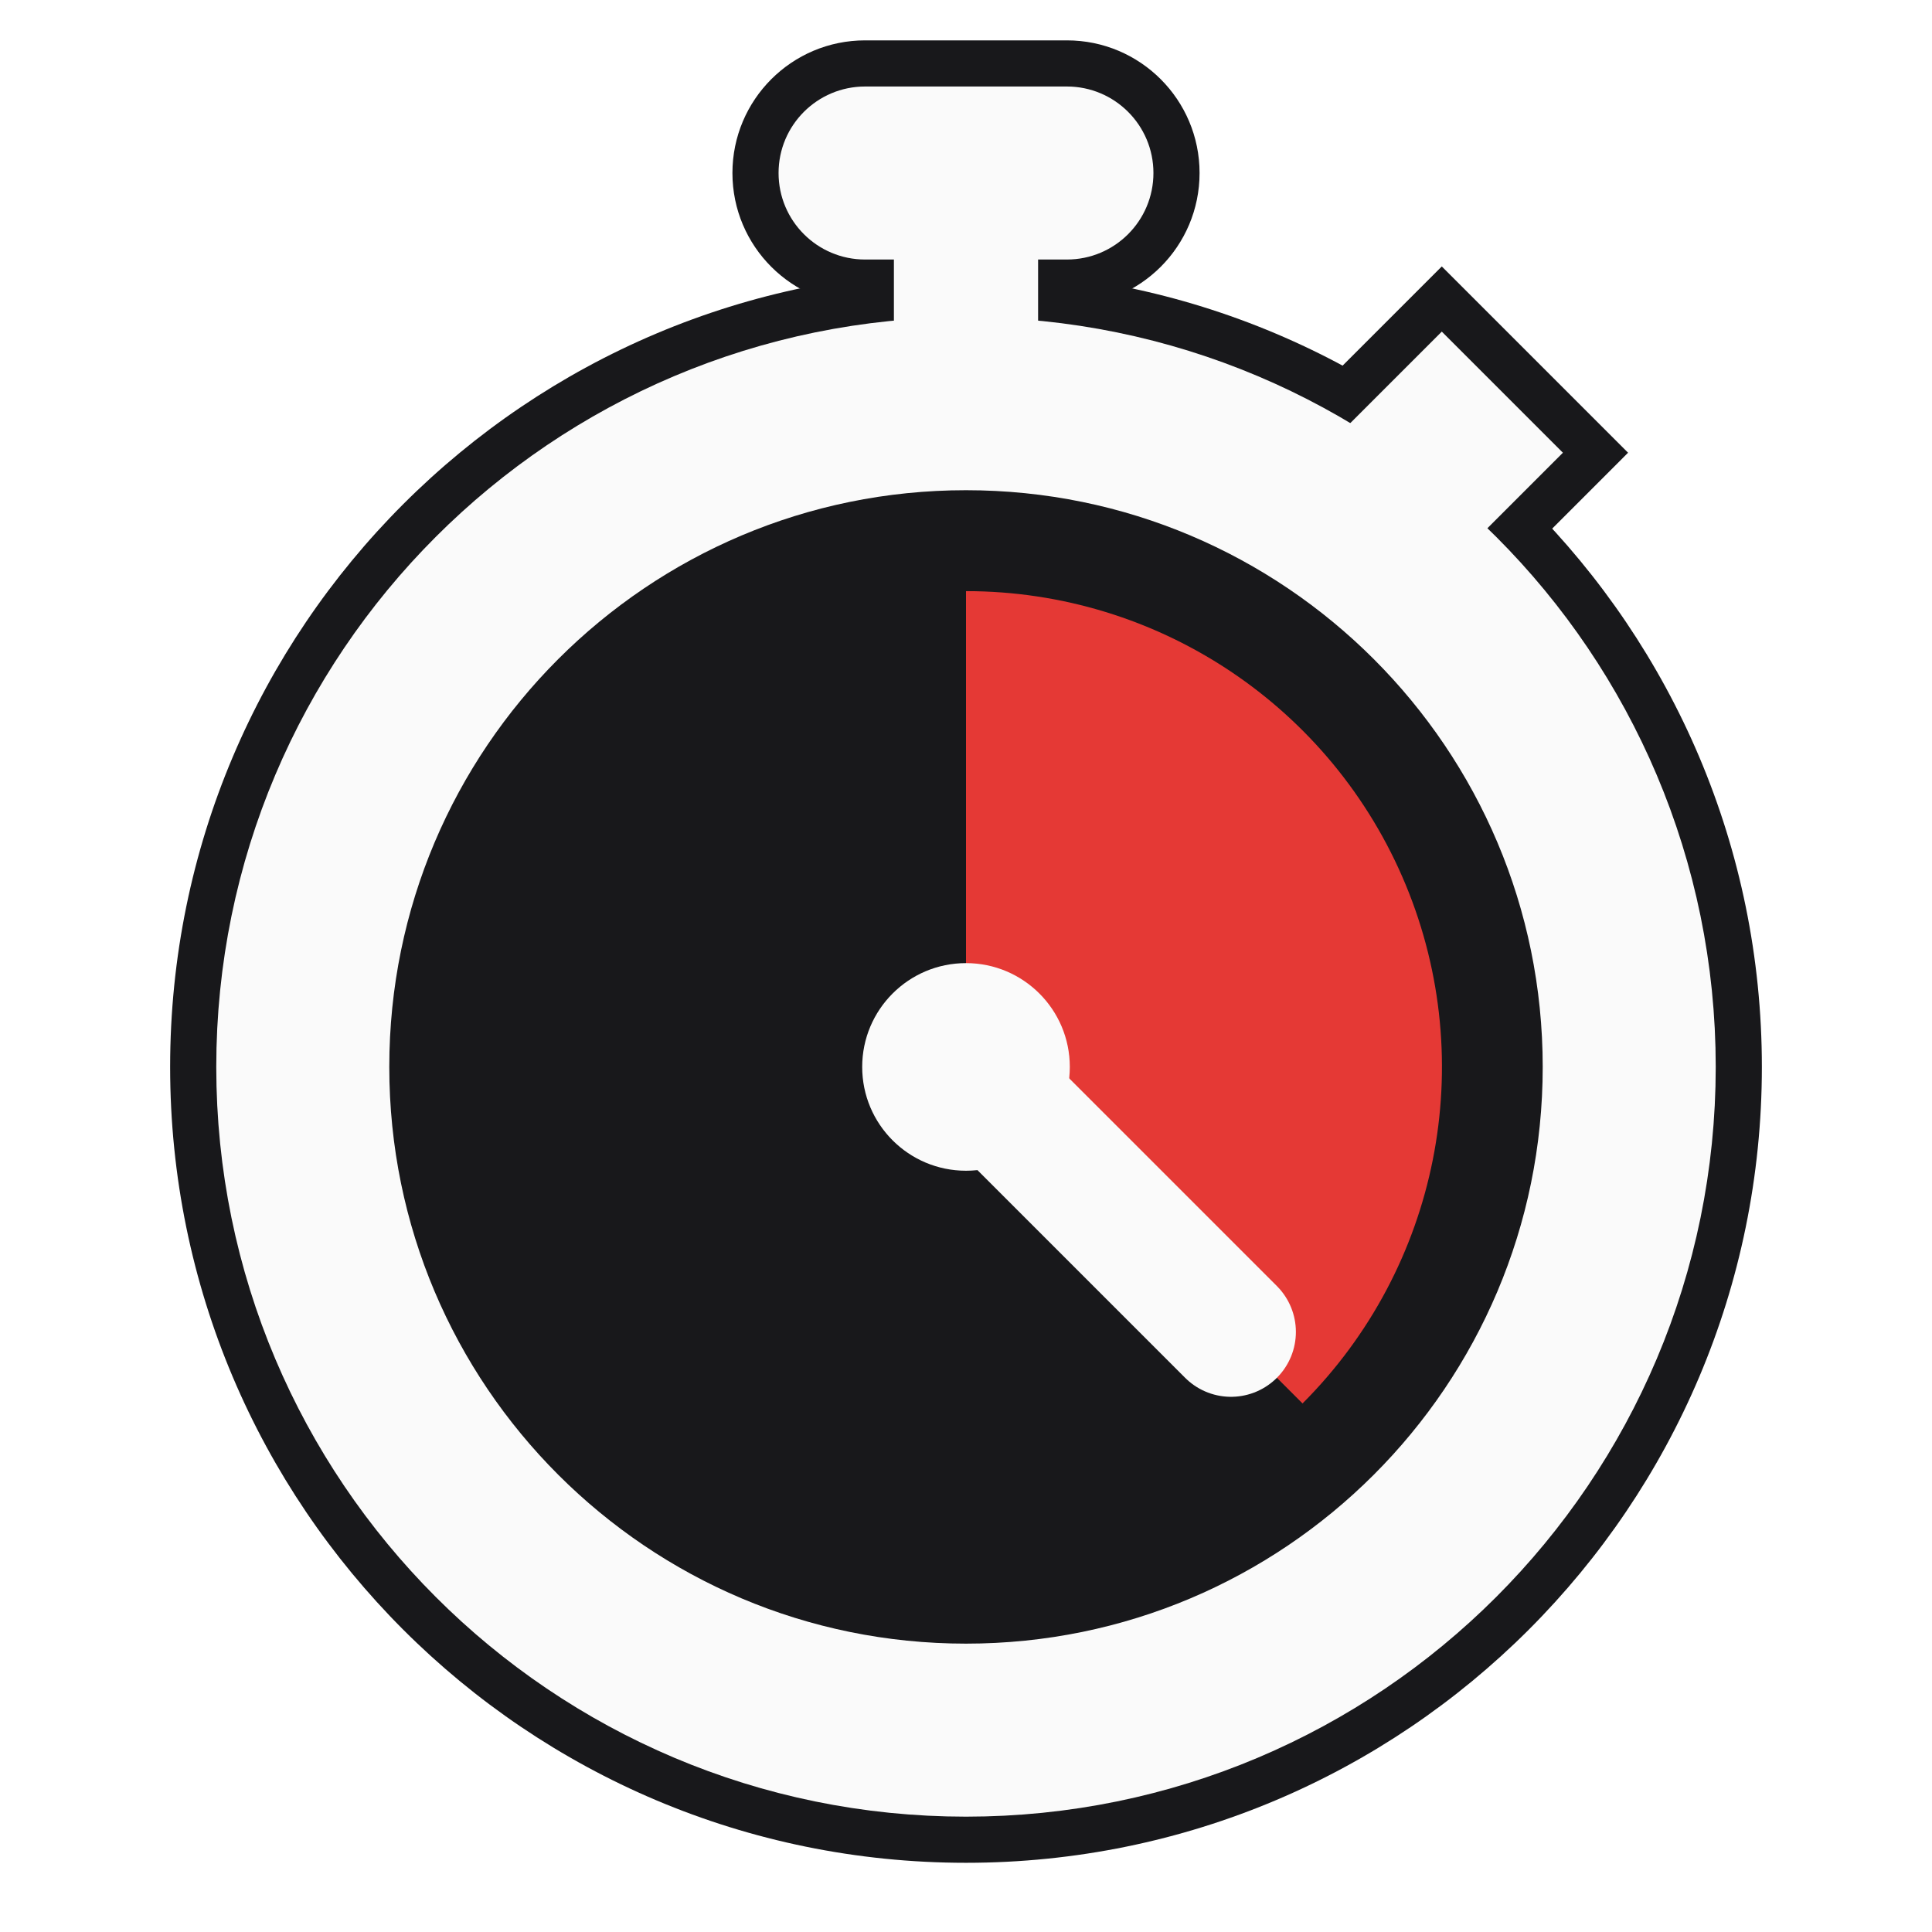
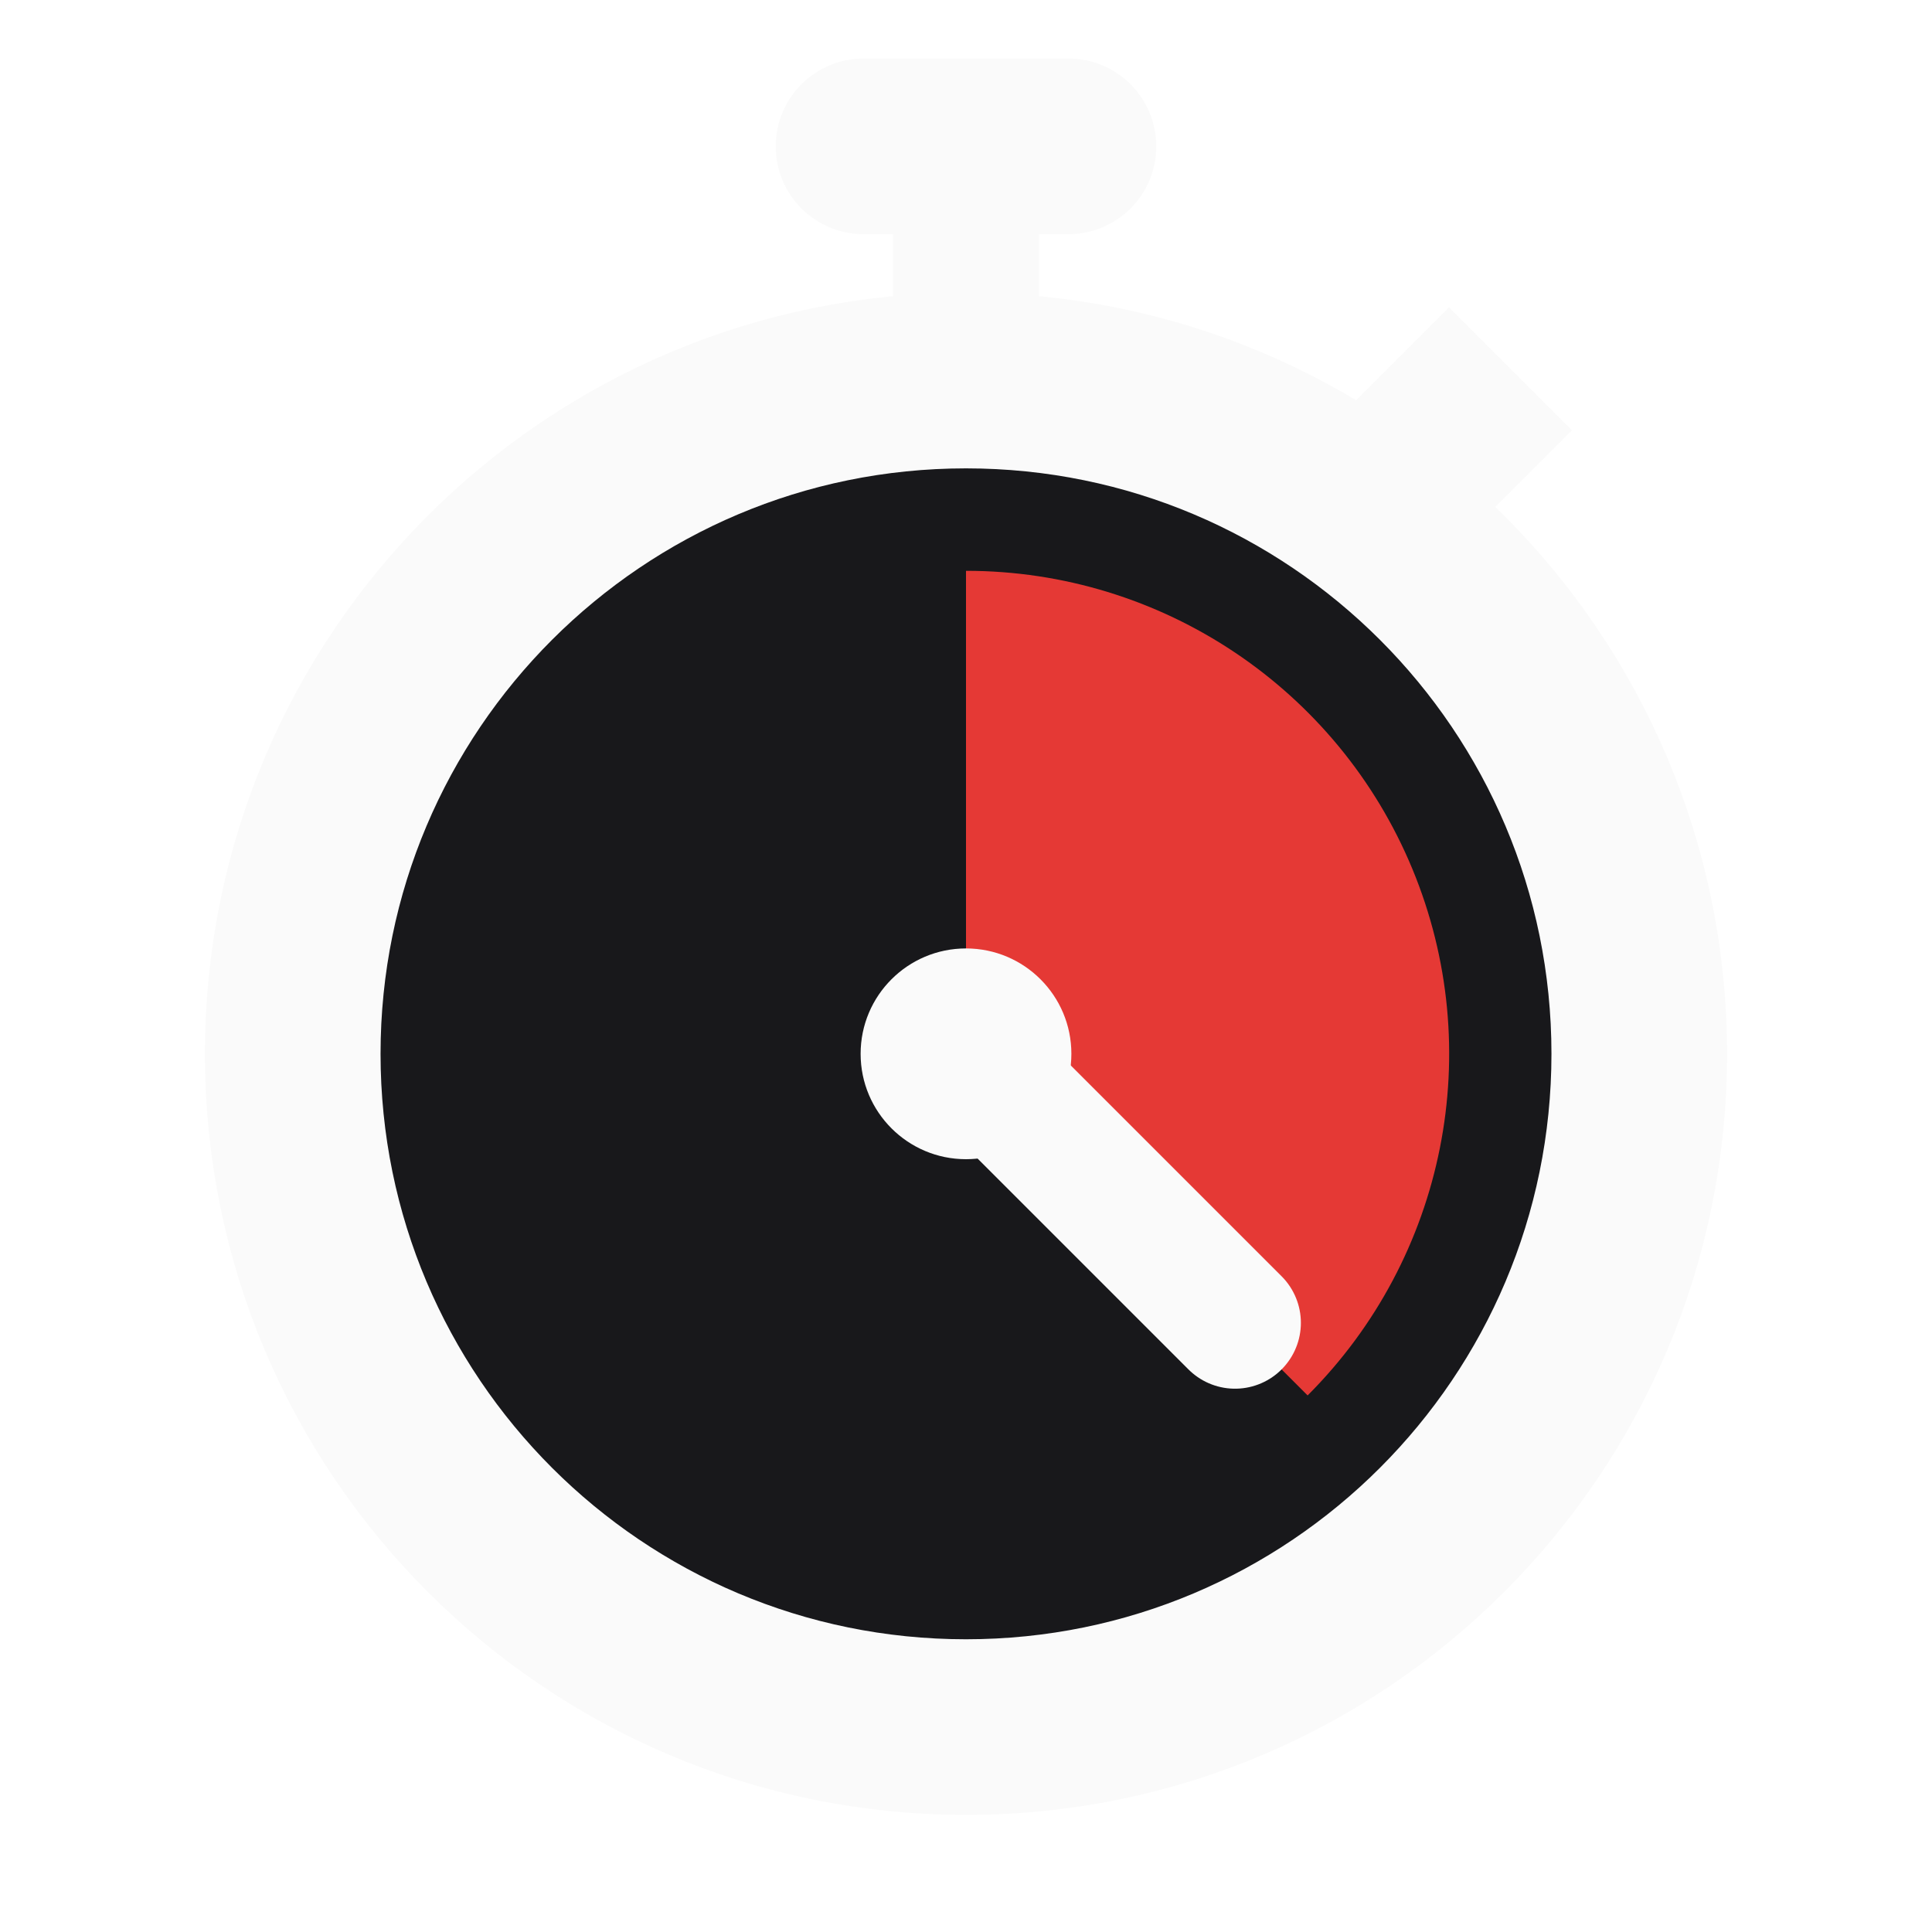
- <svg xmlns="http://www.w3.org/2000/svg" width="256" height="256" viewBox="20.5 22 67 67">
-   <path d="M26.4,59a27.6,27.6 0 1,0 55.2,0a27.6,27.6 0 1,0 -55.2,0z" fill="#18181B" />
-   <path d="M50.5,23.4h7a4.6,4.6 0 0,1 4.6,4.6v0a4.6,4.6 0 0,1 -4.6,4.6h-7a4.6,4.6 0 0,1 -4.6,-4.6v0a4.6,4.6 0 0,1 4.6,-4.6z" fill="#18181B" />
-   <path d="M52.5,27.4h3a2.6,2.6 0 0,1 2.6,2.6v5a2.6,2.6 0 0,1 -2.6,2.6h-3a2.6,2.6 0 0,1 -2.6,-2.6v-5a2.6,2.6 0 0,1 2.6,-2.6z" fill="#18181B" />
-   <path d="M70.5,31.24L76.96,37.7L71.3,43.36L64.84,36.9z" fill="#18181B" />
+ <svg xmlns="http://www.w3.org/2000/svg" width="256" height="256" viewBox="21 23 66 66">
+   <path d="M31,59a23,23 0 1,0 46,0a23,23 0 1,0 -46,0z" fill="#18181B" />
  <path d="M54,59L54,42.5A16.5,16.5 0 0,1 65.67,70.67z" fill="#E53935" />
  <path d="M50.5,25h7a3,3 0 0,1 3,3v0a3,3 0 0,1 -3,3h-7a3,3 0 0,1 -3,-3v0a3,3 0 0,1 3,-3z" fill="#FAFAFA" />
  <path d="M52.5,29h3a1,1 0 0,1 1,1v5a1,1 0 0,1 -1,1h-3a1,1 0 0,1 -1,-1v-5a1,1 0 0,1 1,-1z" fill="#FAFAFA" />
  <path d="M70.5,33.5L74.7,37.7L71.3,41.1L67.1,36.9z" fill="#FAFAFA" />
  <path d="M31,59a23,23 0 1,0 46,0a23,23 0 1,0 -46,0z" fill="none" stroke="#FAFAFA" stroke-width="6" />
  <path d="M54,59L63.19,68.19" fill="none" stroke="#FAFAFA" stroke-width="4.5" stroke-linecap="round" />
  <path d="M50.4,59a3.6,3.6 0 1,0 7.2,0a3.6,3.6 0 1,0 -7.2,0z" fill="#FAFAFA" />
</svg>
